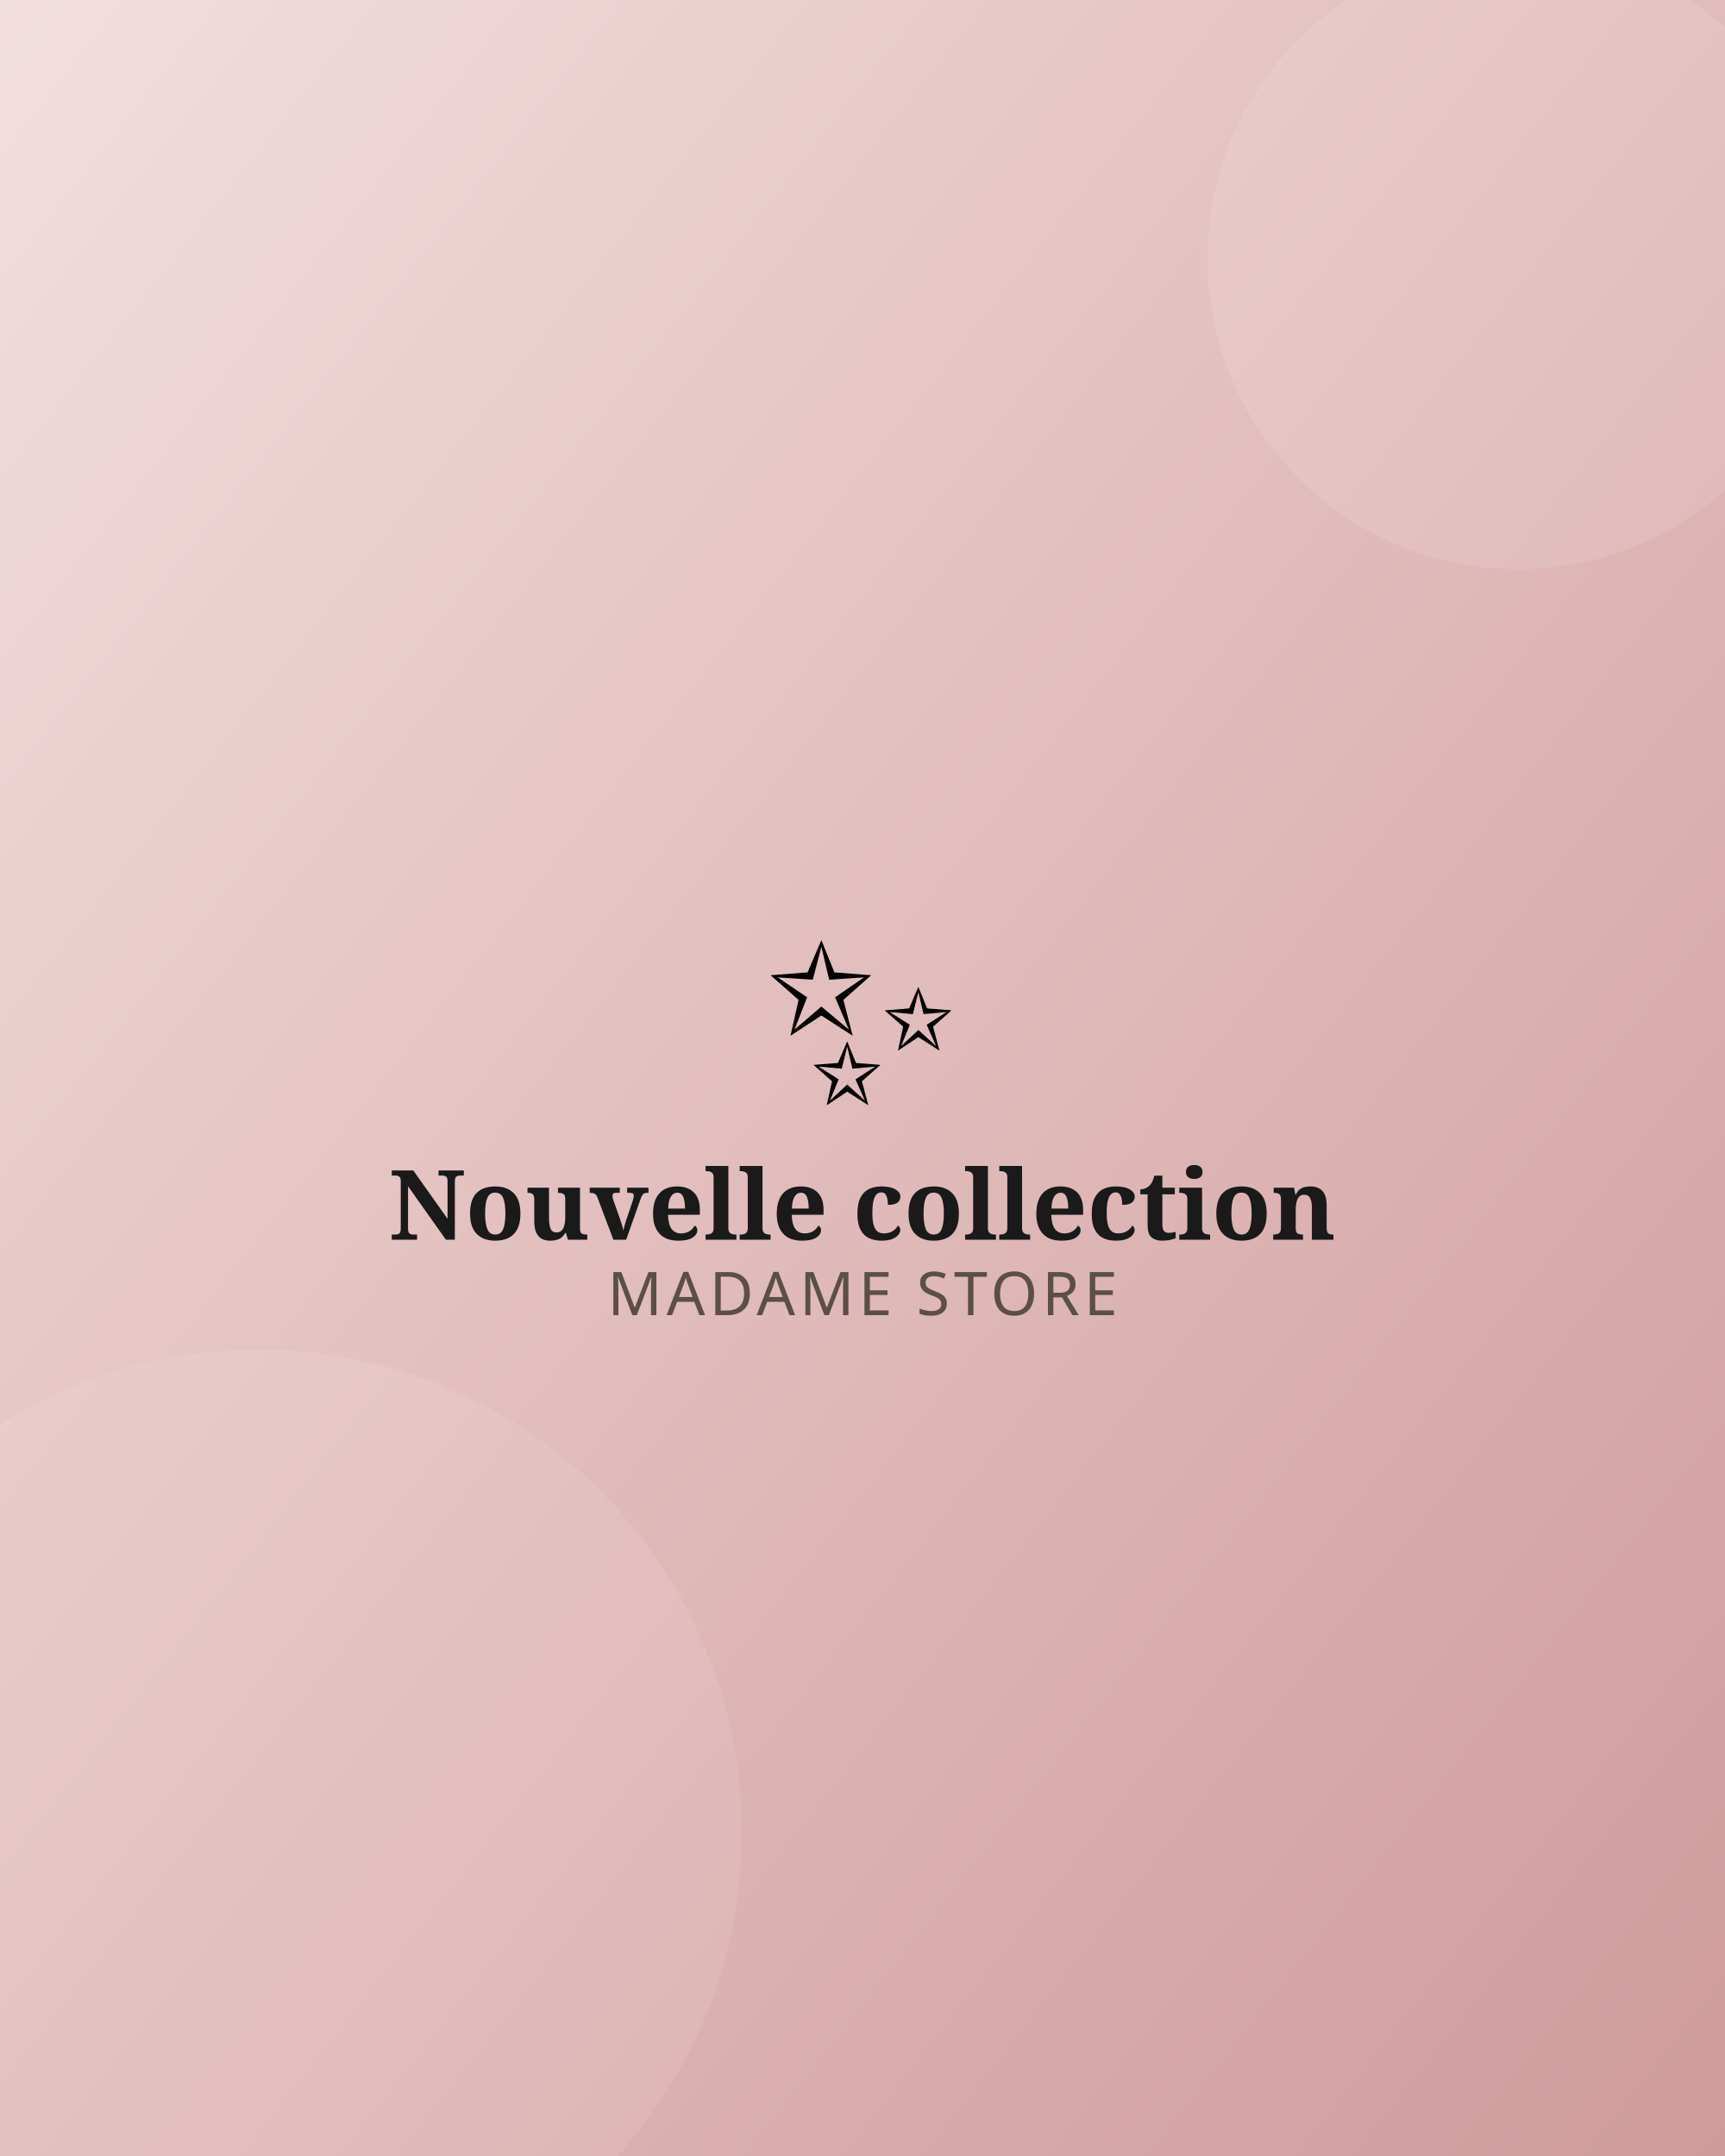
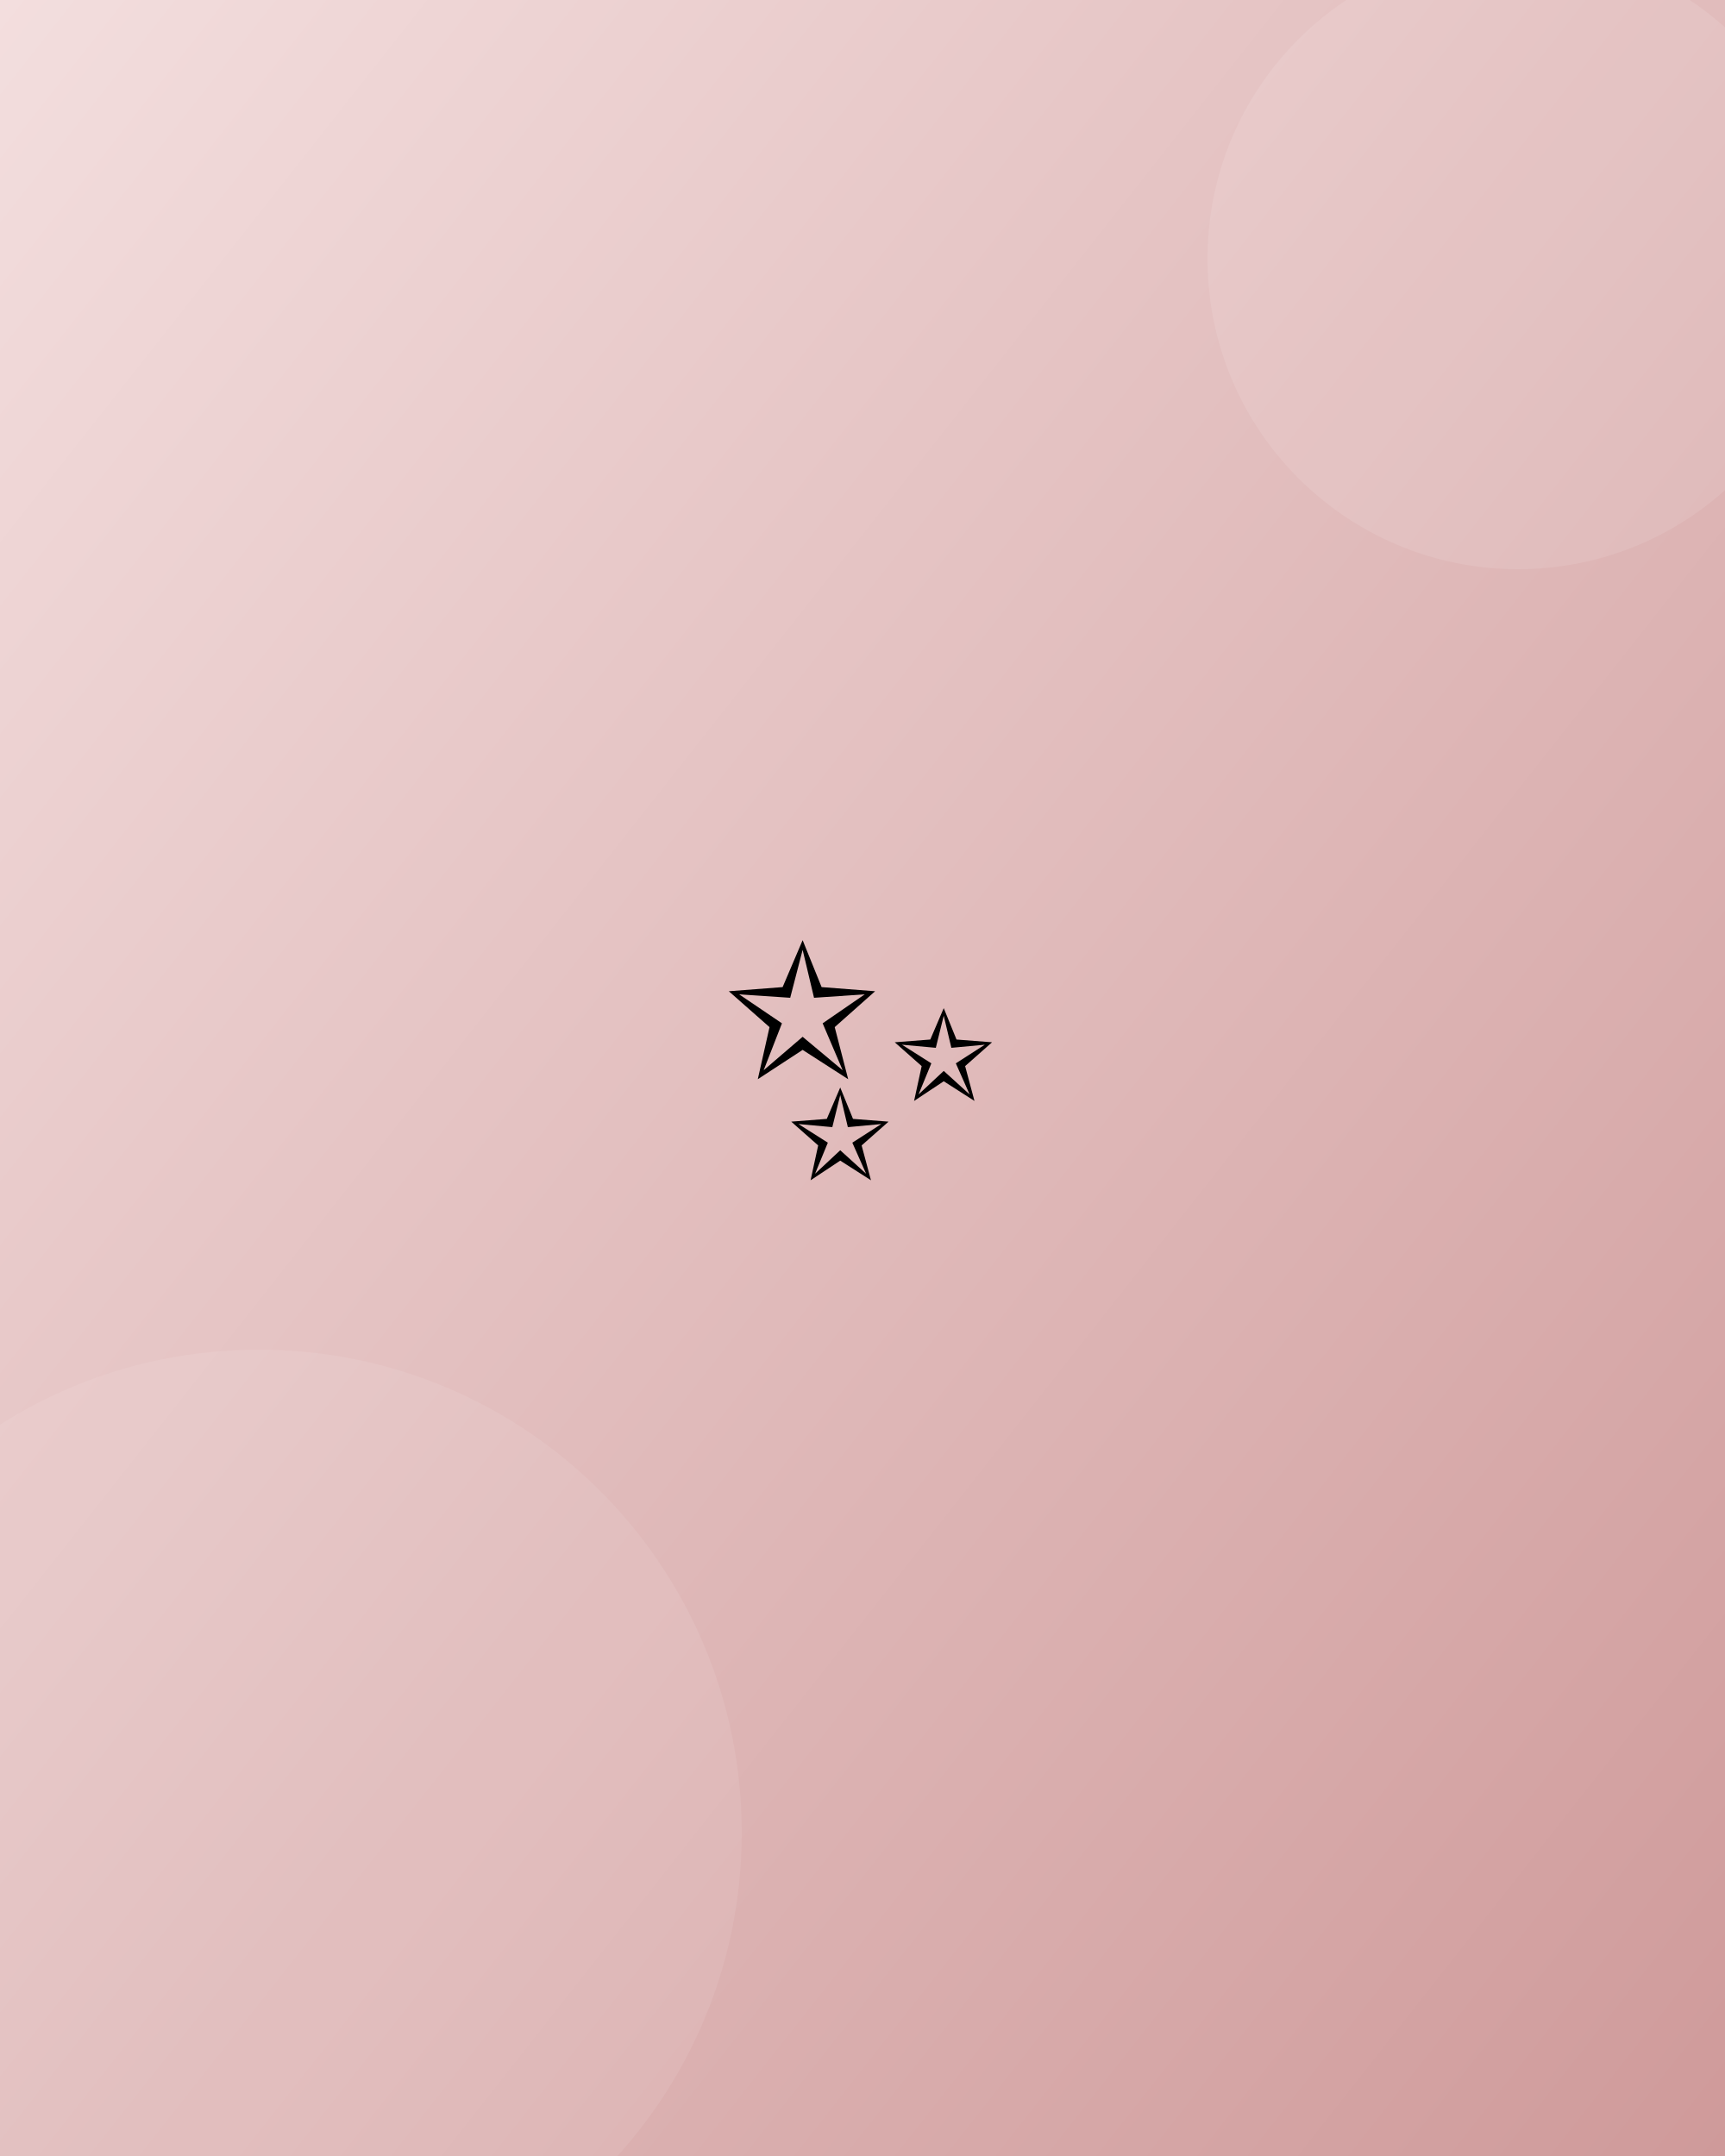
<svg xmlns="http://www.w3.org/2000/svg" viewBox="0 0 800 1000">
  <defs>
    <linearGradient id="g" x1="0" y1="0" x2="1" y2="1">
      <stop offset="0" stop-color="#f3dede" />
      <stop offset="1" stop-color="#cf9a9a" />
    </linearGradient>
  </defs>
  <rect width="800" height="1000" fill="url(#g)" />
  <circle cx="120.0" cy="850.0" r="224" fill="#ffffff" opacity="0.08" />
  <circle cx="704.0" cy="120.0" r="144.0" fill="#ffffff" opacity="0.10" />
-   <text x="400.0" y="480.0" text-anchor="middle" font-size="110.0" dominant-baseline="middle">✨</text>
-   <text x="400.0" y="575.0" text-anchor="middle" font-family="'Playfair Display', serif" font-size="45.0" fill="#1a1a1a" font-weight="600">Nouvelle collection</text>
-   <text x="400.0" y="610.0" text-anchor="middle" font-family="Poppins, sans-serif" font-size="28.0" fill="#5c4f45" letter-spacing="2">MADAME STORE</text>
+   <text x="400.0" y="500.0" text-anchor="middle" font-size="160.0" dominant-baseline="middle">✨</text>
</svg>
